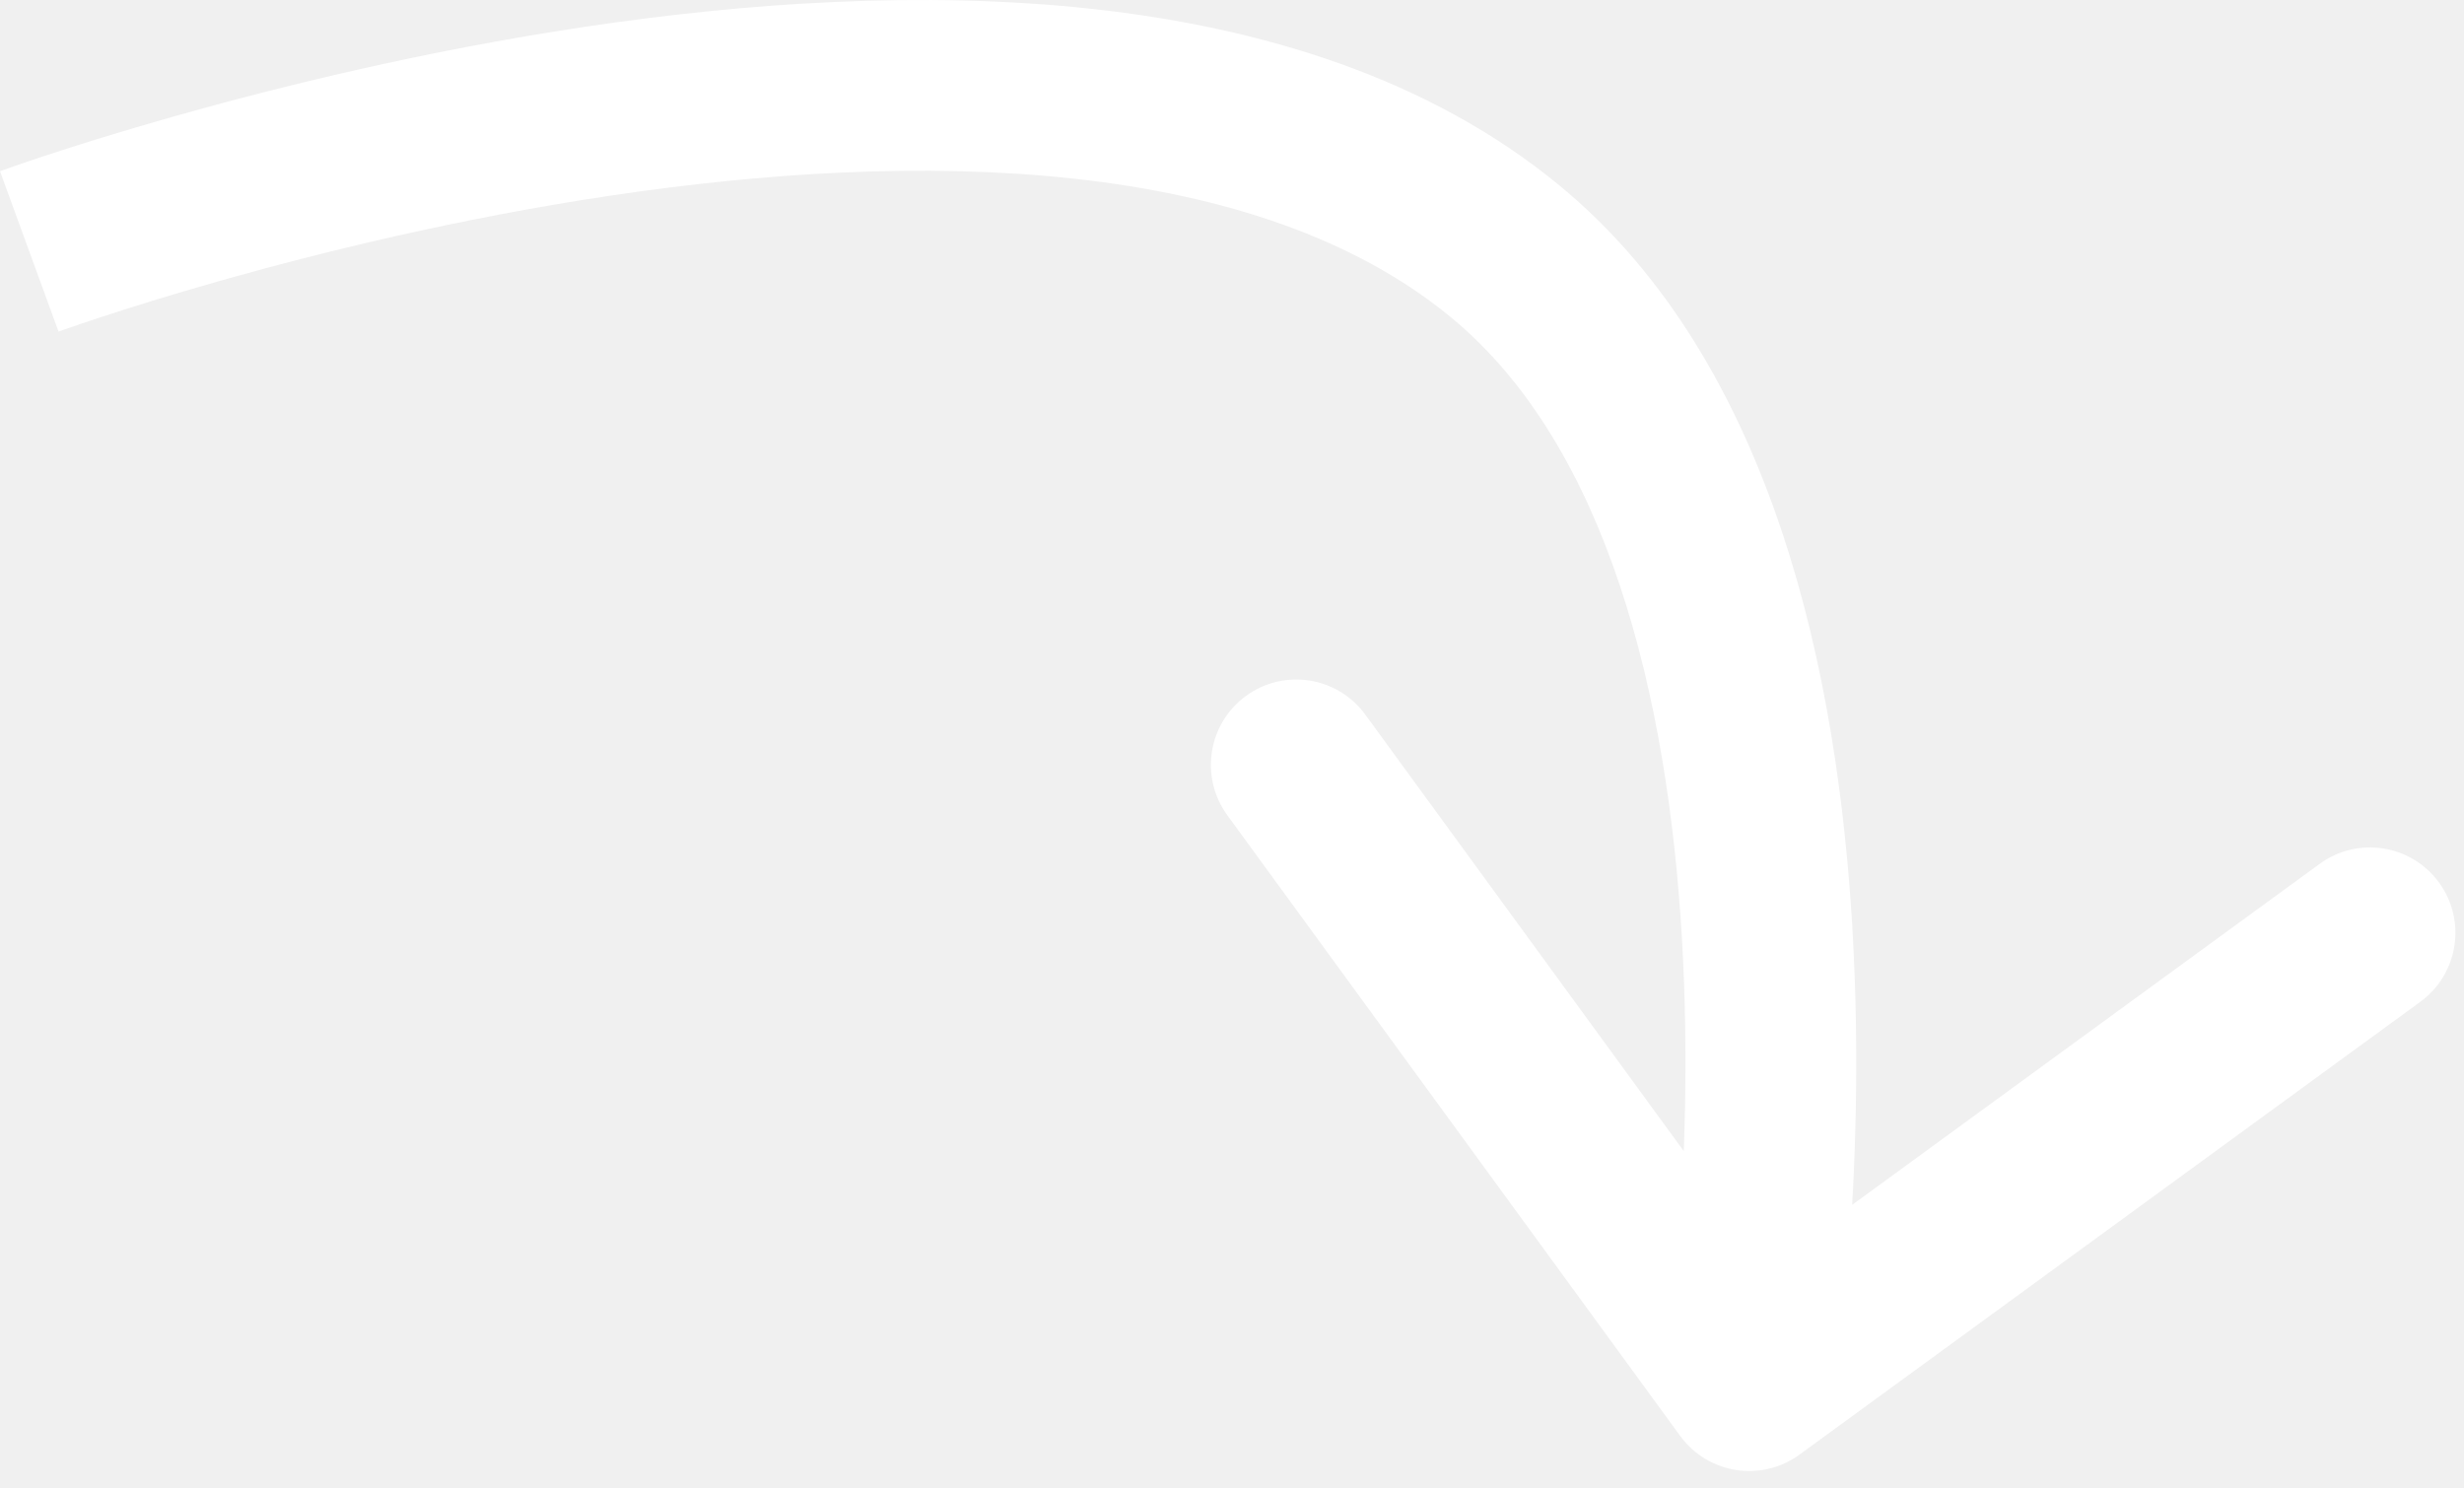
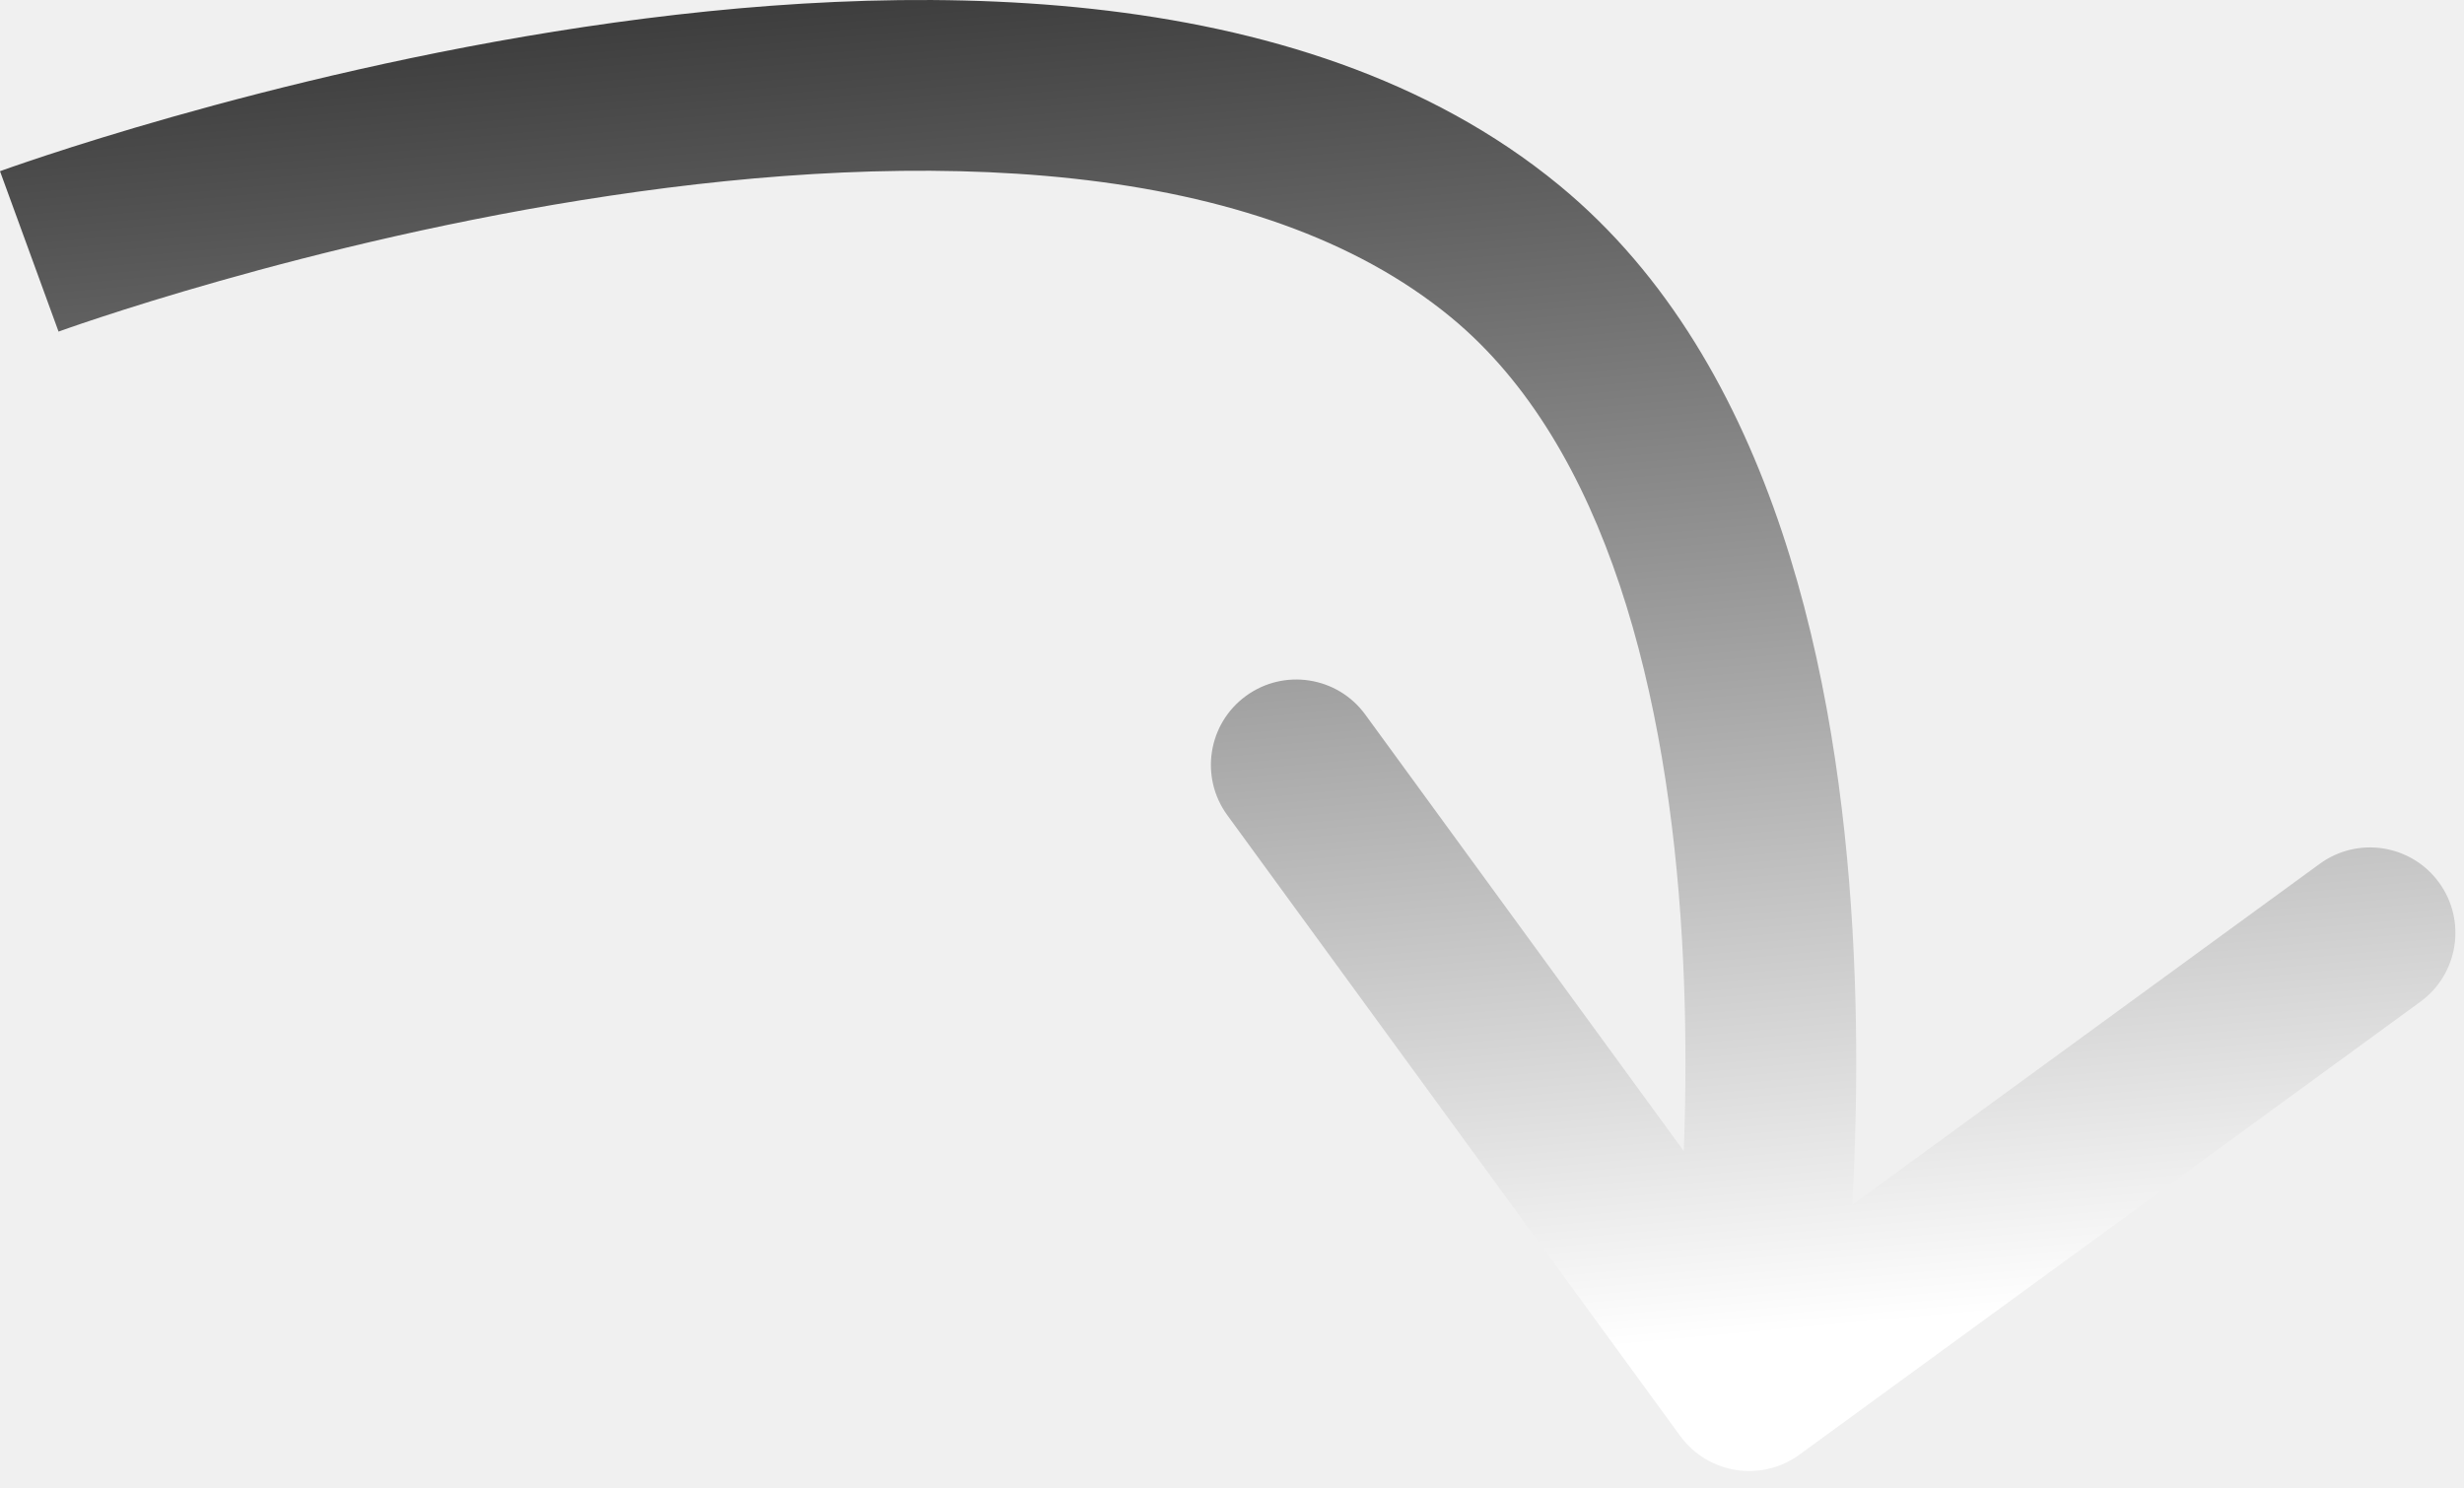
<svg xmlns="http://www.w3.org/2000/svg" width="101" height="61" viewBox="0 0 101 61" fill="none">
-   <path d="M61.7 10.307L63.925 7.606L61.7 10.307ZM68.872 58.87C70.011 60.431 72.201 60.774 73.762 59.635L99.211 41.07C100.772 39.931 101.115 37.742 99.975 36.18C98.836 34.618 96.647 34.276 95.085 35.415L72.465 51.917L55.963 29.296C54.824 27.735 52.634 27.392 51.073 28.531C49.511 29.67 49.169 31.86 50.308 33.422L68.872 58.87ZM1.2 10.307C2.401 13.595 2.4 13.595 2.4 13.595C2.4 13.595 2.4 13.595 2.4 13.595C2.4 13.595 2.401 13.595 2.403 13.594C2.406 13.593 2.411 13.591 2.419 13.588C2.435 13.582 2.461 13.573 2.497 13.56C2.569 13.534 2.679 13.495 2.825 13.444C3.119 13.342 3.559 13.192 4.13 13.004C5.273 12.628 6.936 12.104 8.993 11.521C13.116 10.351 18.784 8.954 24.996 8.025C31.226 7.093 37.883 6.651 44.022 7.325C50.181 8.001 55.541 9.768 59.474 13.008L61.7 10.307L63.925 7.606C58.563 3.188 51.712 1.127 44.785 0.367C37.838 -0.396 30.532 0.119 23.96 1.102C17.371 2.088 11.4 3.562 7.084 4.786C4.922 5.399 3.165 5.952 1.943 6.354C1.332 6.555 0.853 6.719 0.524 6.834C0.359 6.891 0.232 6.936 0.144 6.968C0.099 6.983 0.065 6.996 0.041 7.004C0.029 7.009 0.019 7.012 0.012 7.015C0.008 7.016 0.005 7.017 0.003 7.018C0.002 7.019 0.001 7.019 0 7.019C-0.001 7.02 -0.002 7.02 1.2 10.307ZM61.7 10.307L59.474 13.008C65.893 18.297 68.362 28.539 68.944 38.489C69.225 43.314 69.049 47.78 68.799 51.048C68.674 52.677 68.532 53.999 68.423 54.906C68.368 55.359 68.321 55.708 68.289 55.939C68.273 56.055 68.26 56.141 68.252 56.196C68.248 56.224 68.245 56.244 68.243 56.255C68.242 56.261 68.242 56.265 68.242 56.267C68.241 56.268 68.241 56.268 68.241 56.268C68.241 56.268 68.241 56.268 68.241 56.268C68.242 56.267 68.242 56.266 71.7 56.807C75.157 57.348 75.158 57.347 75.158 57.346C75.158 57.345 75.158 57.344 75.158 57.343C75.159 57.341 75.159 57.338 75.159 57.335C75.16 57.329 75.162 57.32 75.163 57.31C75.167 57.289 75.171 57.26 75.177 57.223C75.187 57.149 75.203 57.043 75.222 56.907C75.26 56.636 75.312 56.245 75.372 55.746C75.493 54.751 75.645 53.326 75.779 51.581C76.045 48.099 76.237 43.305 75.932 38.08C75.338 27.932 72.807 14.924 63.925 7.606L61.7 10.307Z" fill="white" />
+   <path d="M61.7 10.307L63.925 7.606L61.7 10.307ZM68.872 58.87C70.011 60.431 72.201 60.774 73.762 59.635L99.211 41.07C100.772 39.931 101.115 37.742 99.975 36.18C98.836 34.618 96.647 34.276 95.085 35.415L72.465 51.917L55.963 29.296C54.824 27.734 52.634 27.392 51.073 28.531C49.511 29.67 49.169 31.86 50.308 33.421L68.872 58.87ZM1.2 10.307C2.401 13.595 2.4 13.595 2.4 13.595C2.4 13.595 2.4 13.595 2.4 13.595C2.4 13.595 2.401 13.595 2.403 13.594C2.406 13.593 2.411 13.591 2.419 13.588C2.435 13.582 2.461 13.573 2.497 13.56C2.569 13.534 2.679 13.495 2.825 13.444C3.119 13.342 3.559 13.191 4.13 13.004C5.273 12.628 6.936 12.104 8.993 11.521C13.116 10.351 18.784 8.954 24.996 8.025C31.226 7.093 37.883 6.651 44.022 7.325C50.181 8 55.541 9.768 59.474 13.008L61.7 10.307L63.925 7.606C58.563 3.188 51.712 1.126 44.785 0.366C37.838 -0.396 30.532 0.119 23.96 1.102C17.371 2.088 11.4 3.562 7.084 4.786C4.922 5.399 3.165 5.952 1.943 6.354C1.332 6.555 0.853 6.719 0.524 6.833C0.359 6.891 0.232 6.936 0.144 6.967C0.099 6.983 0.065 6.996 0.041 7.004C0.029 7.009 0.019 7.012 0.012 7.015C0.008 7.016 0.005 7.017 0.003 7.018C0.002 7.018 0.001 7.019 0 7.019C-0.001 7.019 -0.002 7.02 1.2 10.307ZM61.7 10.307L59.474 13.008C65.893 18.297 68.362 28.539 68.944 38.489C69.225 43.313 69.049 47.78 68.799 51.047C68.674 52.677 68.532 53.999 68.423 54.906C68.368 55.359 68.321 55.708 68.289 55.939C68.273 56.055 68.26 56.141 68.252 56.196C68.248 56.224 68.245 56.243 68.243 56.255C68.242 56.261 68.242 56.265 68.242 56.267C68.241 56.268 68.241 56.268 68.241 56.268C68.241 56.268 68.241 56.267 68.241 56.267C68.242 56.267 68.242 56.266 71.7 56.807C75.157 57.348 75.158 57.347 75.158 57.346C75.158 57.345 75.158 57.344 75.158 57.343C75.159 57.341 75.159 57.338 75.159 57.335C75.16 57.329 75.162 57.32 75.163 57.31C75.167 57.289 75.171 57.26 75.177 57.223C75.187 57.149 75.203 57.043 75.222 56.907C75.26 56.636 75.312 56.245 75.372 55.746C75.493 54.75 75.645 53.326 75.779 51.581C76.045 48.099 76.237 43.305 75.932 38.08C75.338 27.931 72.807 14.924 63.925 7.606L61.7 10.307Z" fill="url(#paint0_linear_1218_1691)" />
+   <defs>
+     <linearGradient id="paint0_linear_1218_1691" x1="28.2" y1="-17.885" x2="35.2" y2="58.115" gradientUnits="userSpaceOnUse">
+       <stop />
+       <stop offset="1" stop-color="white" />
+     </linearGradient>
+   </defs>
</svg>
